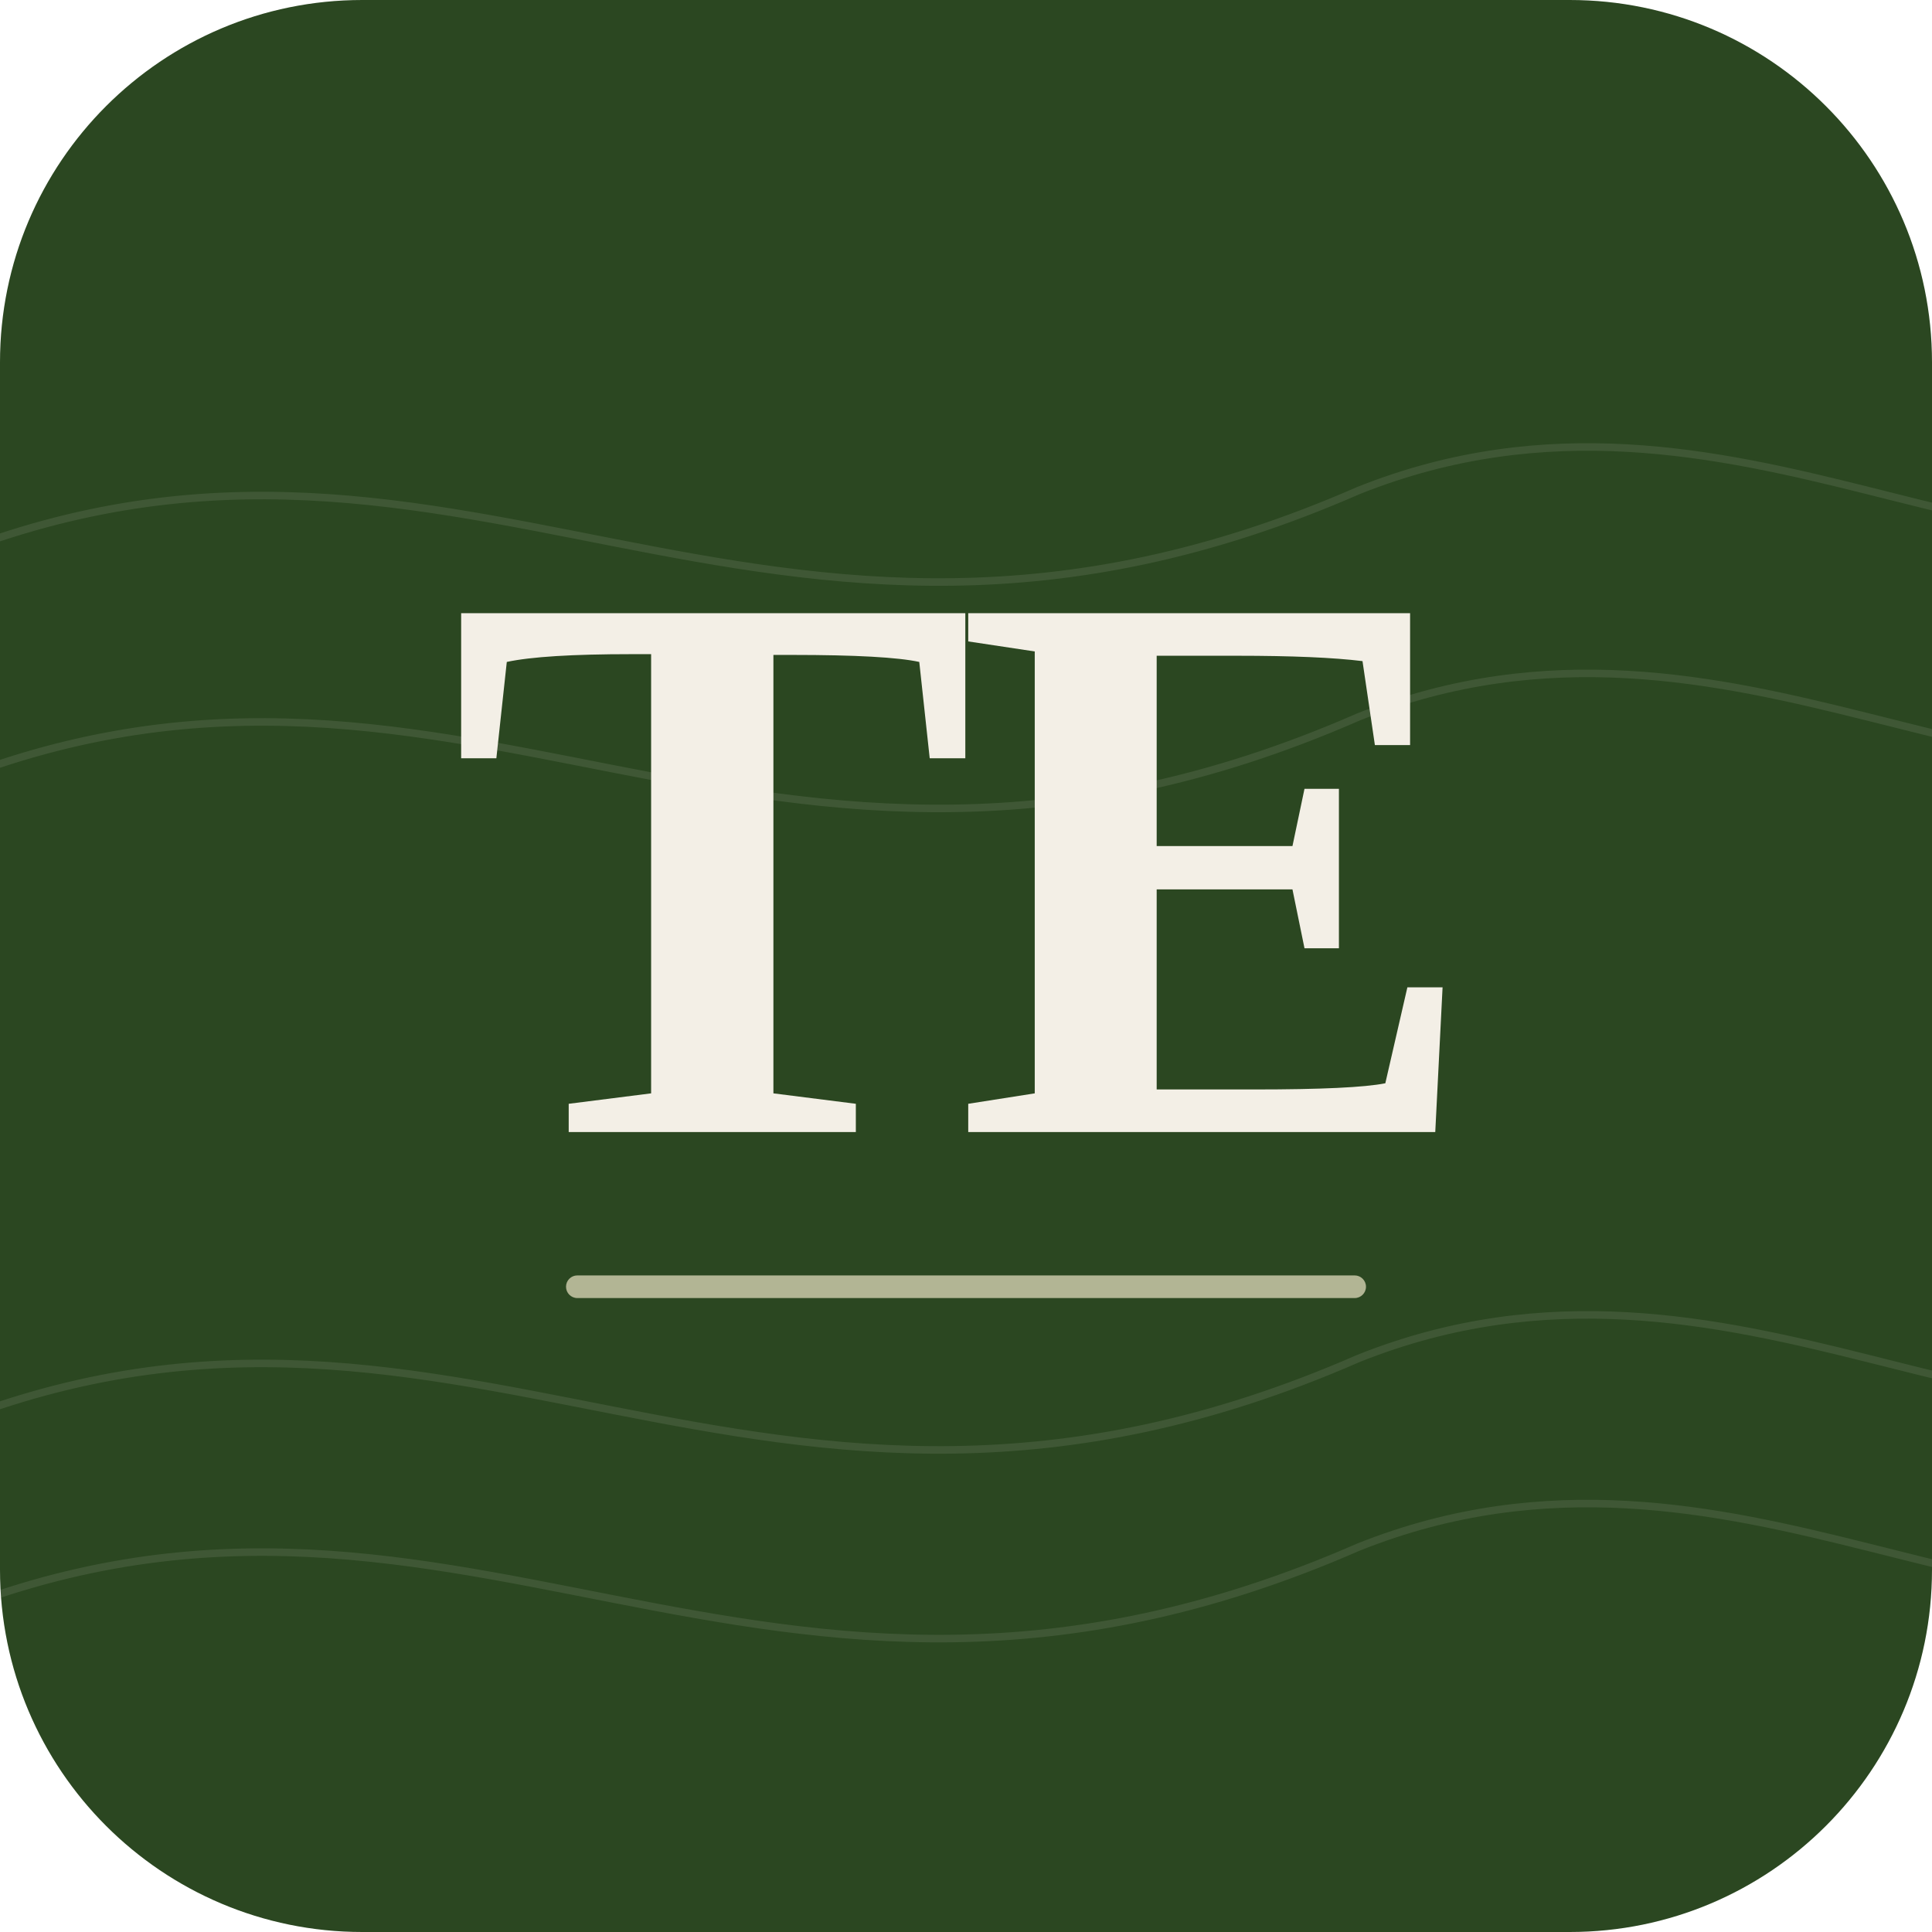
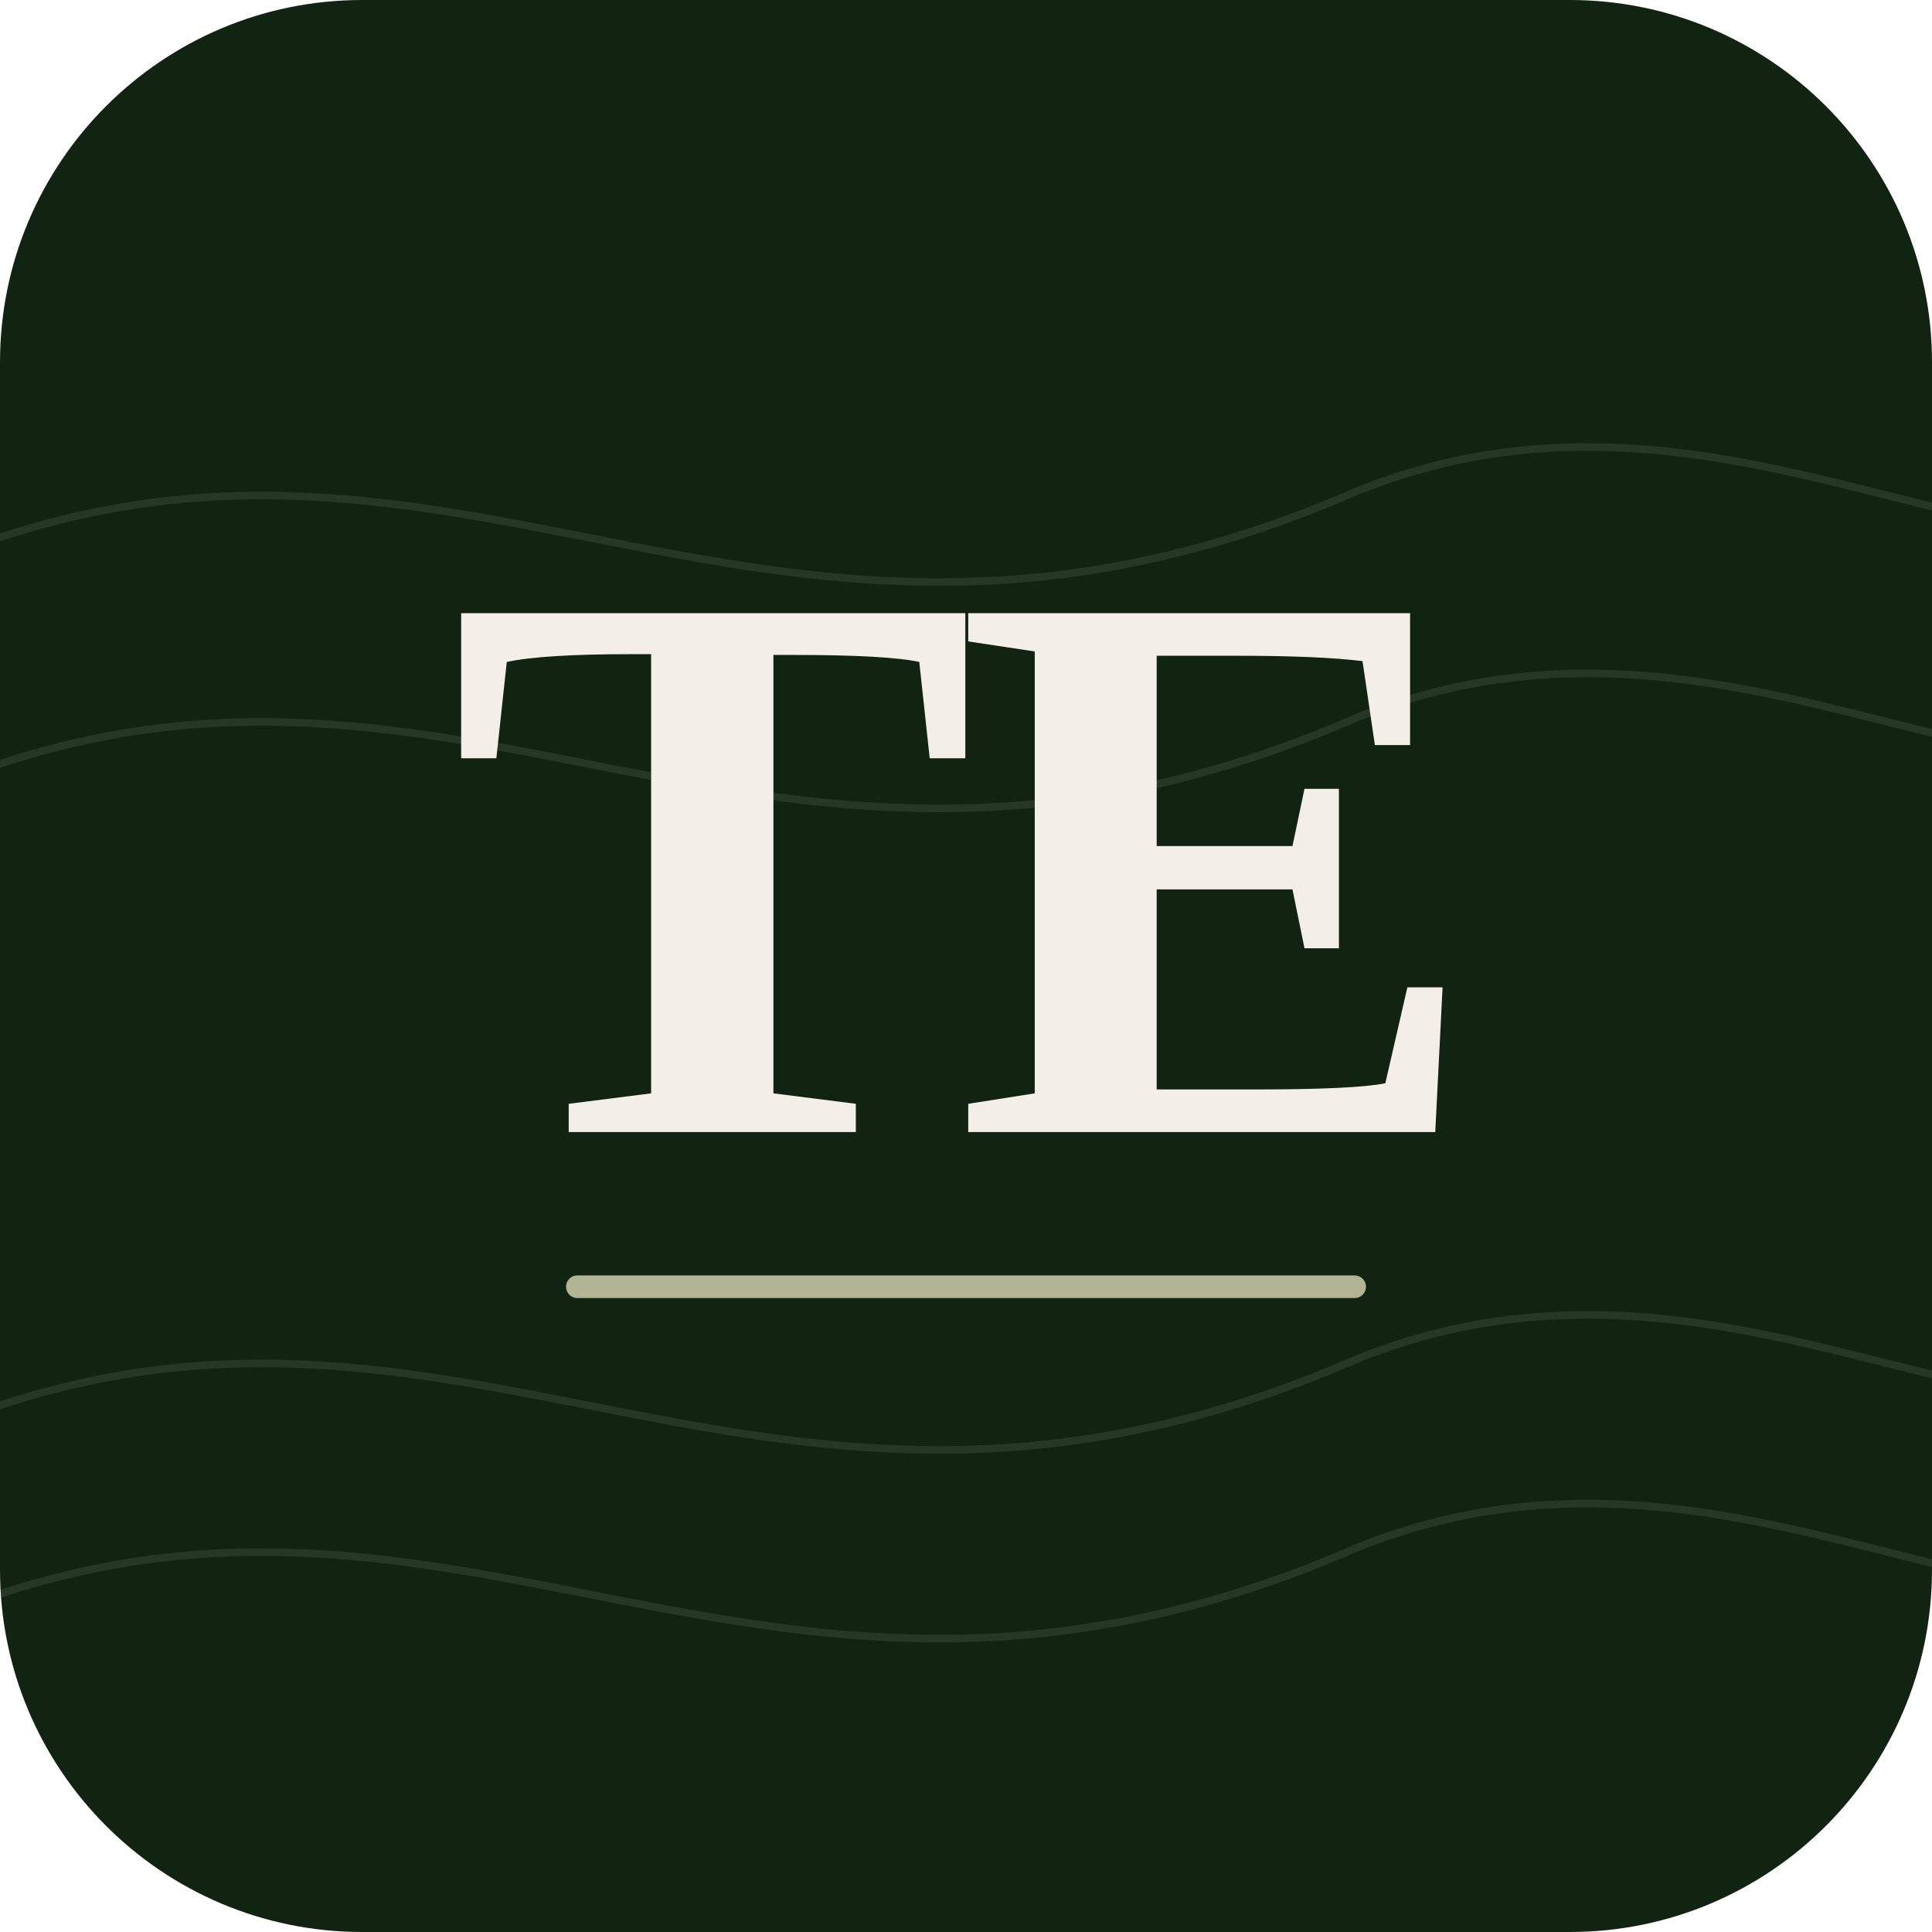
<svg xmlns="http://www.w3.org/2000/svg" viewBox="0 0 512 512" width="512" height="512">
  <defs>
    <clipPath id="r">
      <rect width="512" height="512" rx="96" />
    </clipPath>
  </defs>
  <g clip-path="url(#r)">
-     <rect width="512" height="512" fill="#2b4721" />
+     <rect width="512" height="512" fill="#112411" />
    <g fill="none" stroke="#f3efe6" stroke-width="2" opacity="0.10">
      <path d="M-20 150 C 120 90, 200 200, 360 130 C 460 90, 540 170, 600 130" />
      <path d="M-20 210 C 120 150, 200 260, 360 190 C 460 150, 540 230, 600 190" />
      <path d="M-20 380 C 120 320, 200 430, 360 360 C 460 320, 540 400, 600 360" />
      <path d="M-20 430 C 120 370, 200 480, 360 410 C 460 370, 540 450, 600 410" />
    </g>
    <text x="256" y="300" text-anchor="middle" font-family="Georgia, 'Times New Roman', serif" font-weight="700" font-size="210" fill="#f3efe6" letter-spacing="-6">TE</text>
    <rect x="150" y="338" width="212" height="6" rx="3" fill="#b2b594" />
  </g>
</svg>
